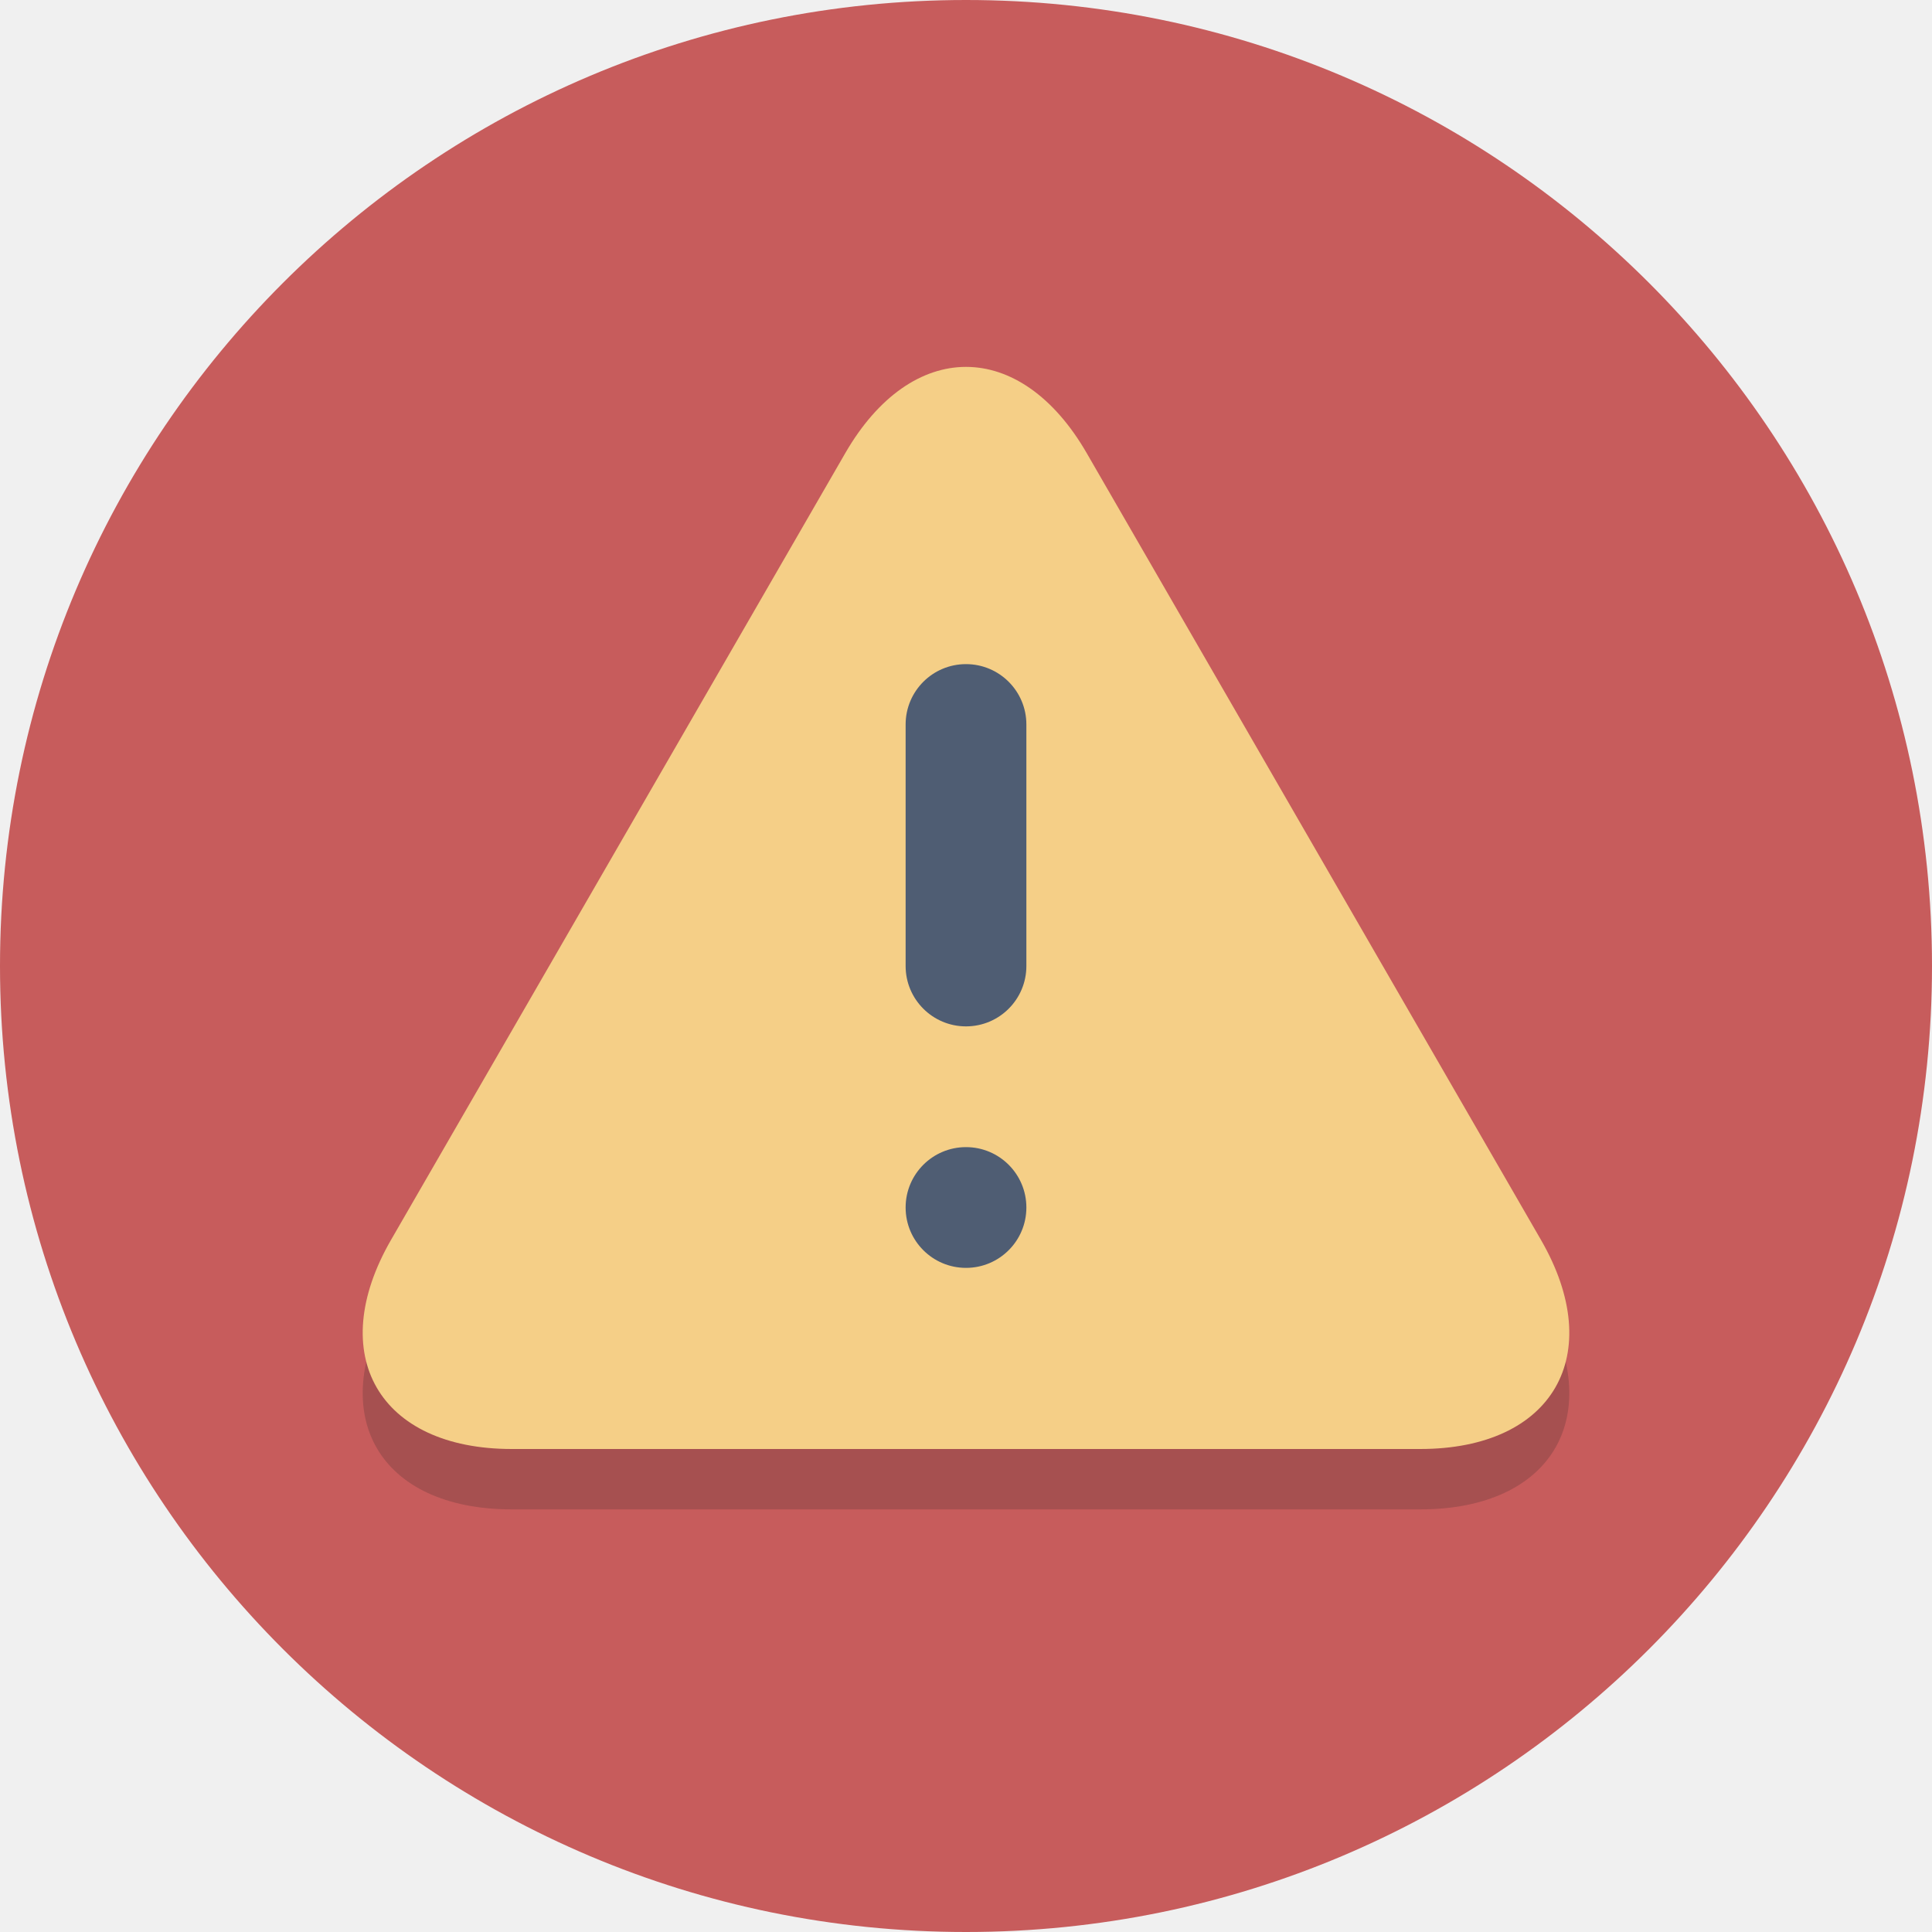
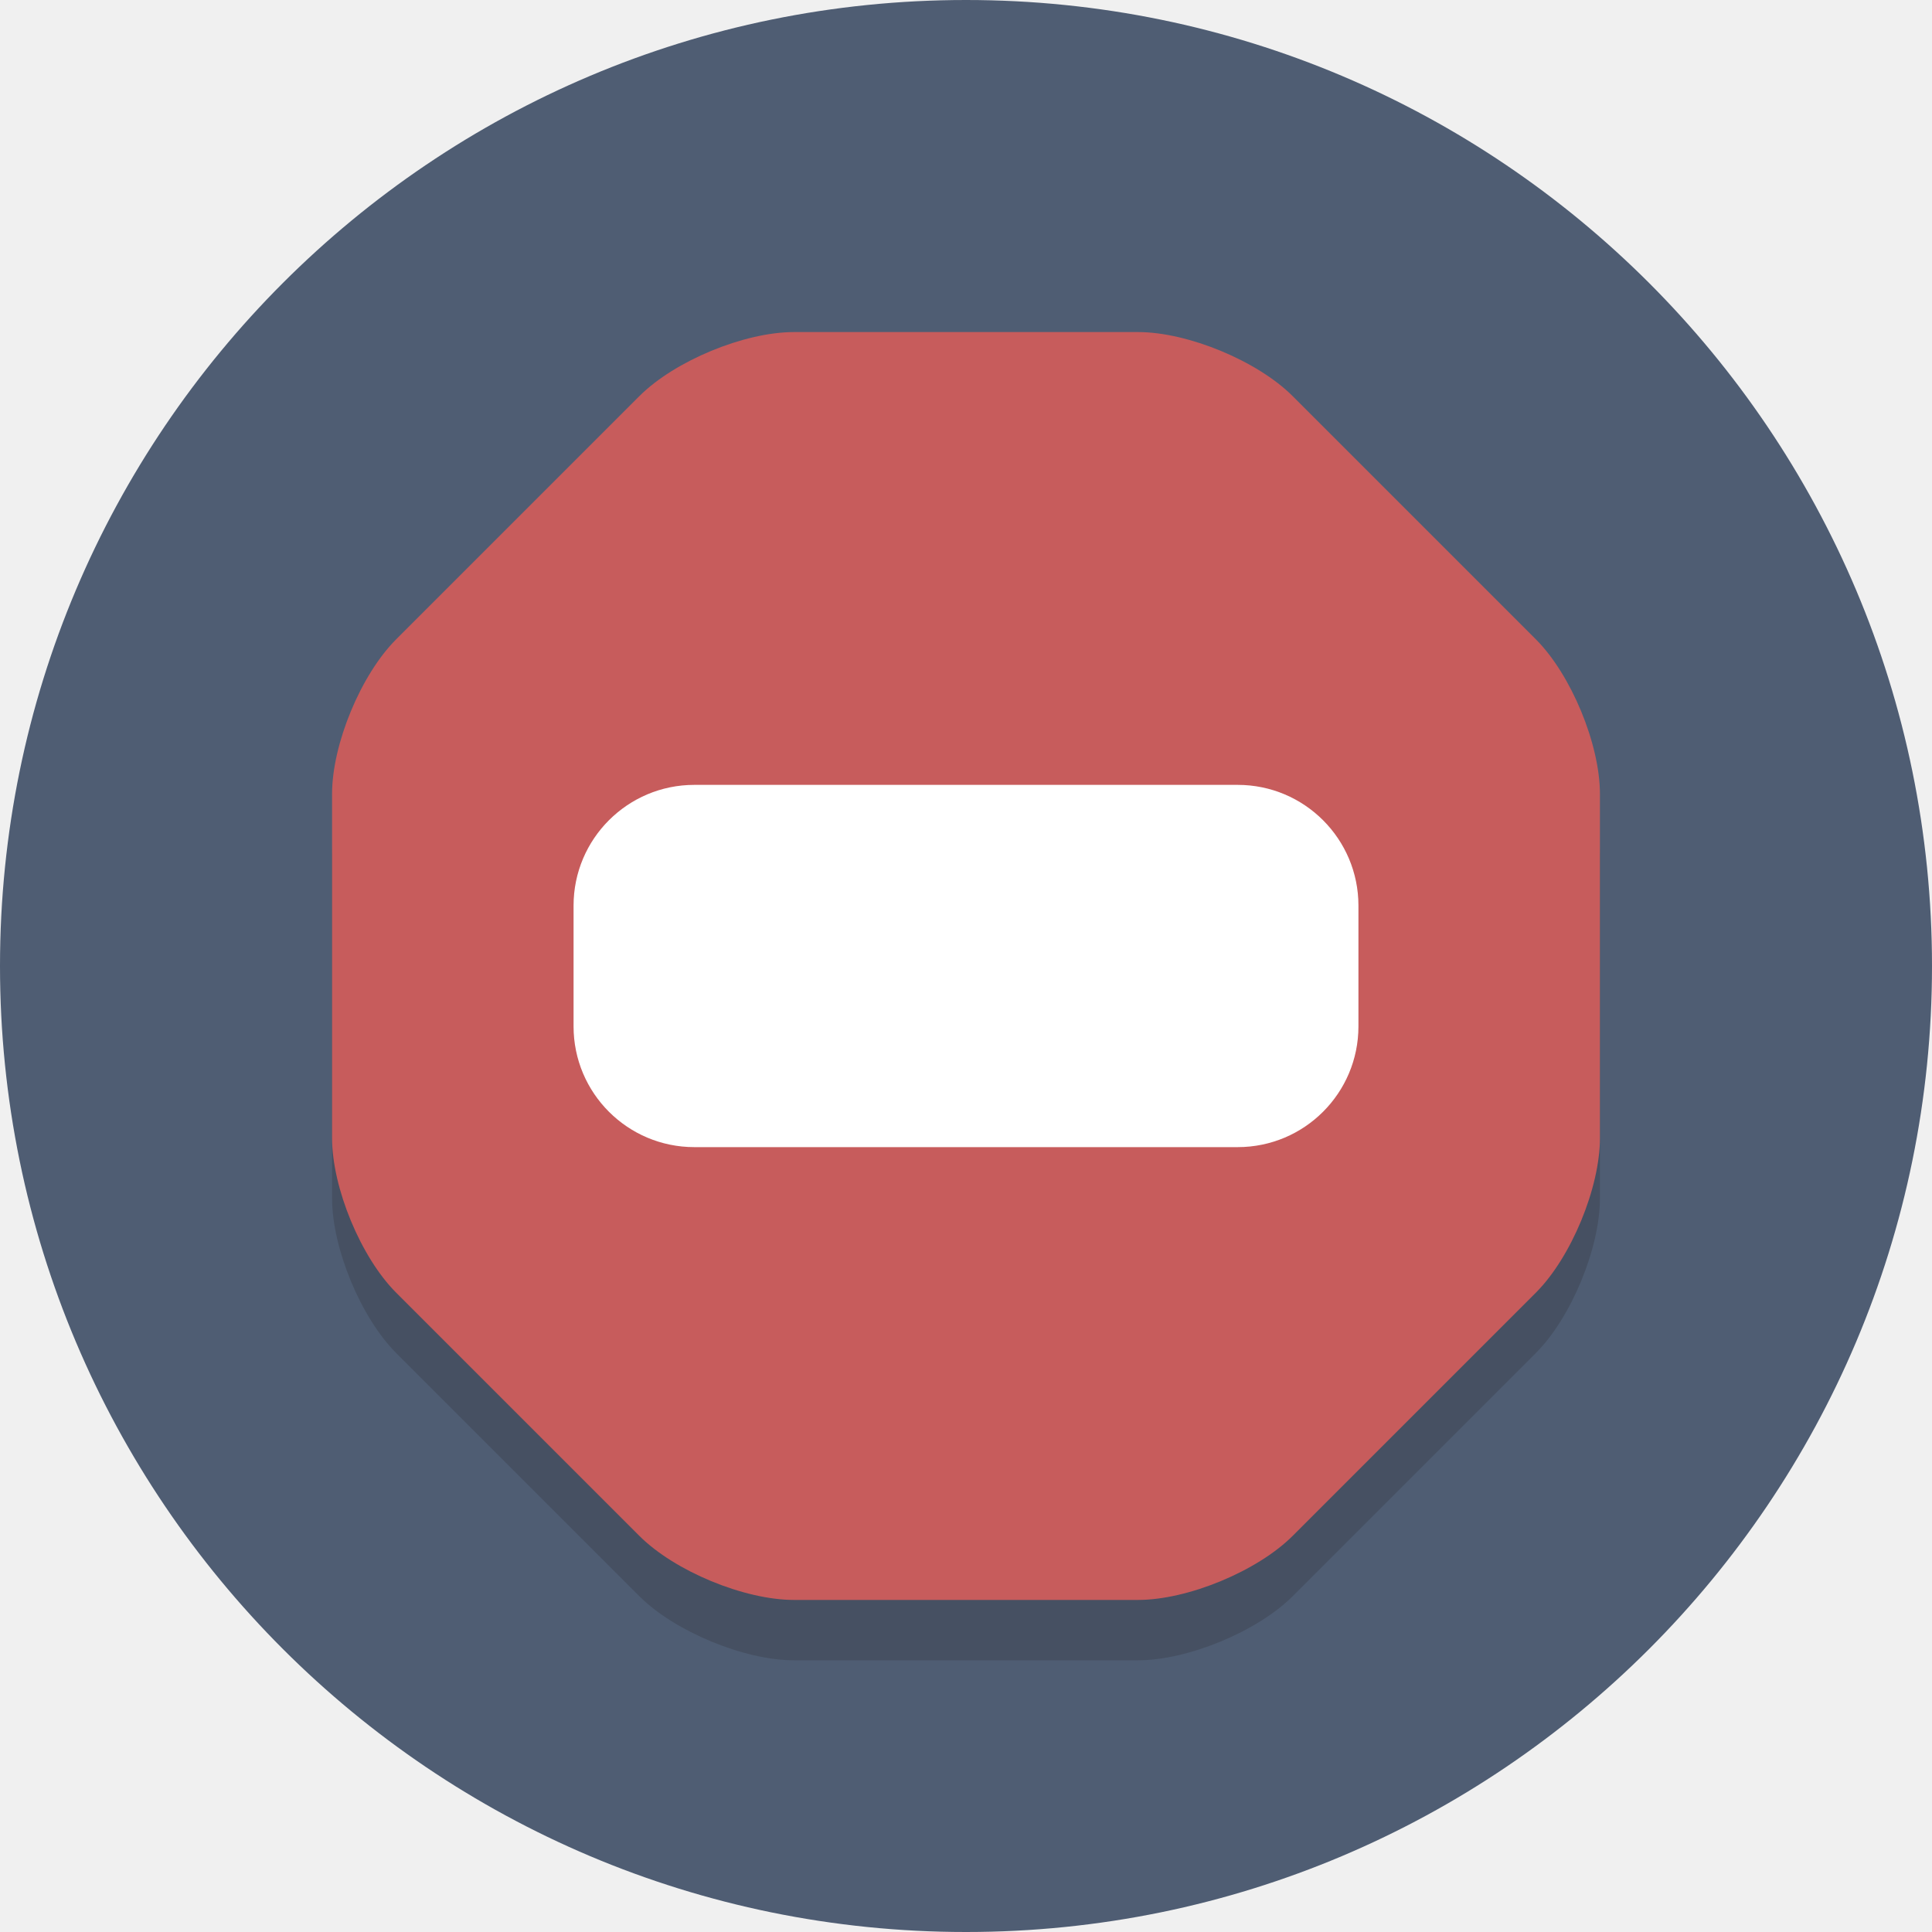
- <svg xmlns="http://www.w3.org/2000/svg" enable-background="new 0 0 64 64" height="64px" version="1.1" viewBox="0 0 64 64" width="64px" xml:space="preserve">
-   <g id="Layer_1">
-     <g>
-       <circle cx="32" cy="32" fill="#C75C5C" r="32" />
-     </g>
-     <g opacity="0.2">
-       <path d="M16.954,50c-4.4,0-6.2-3.118-4-6.928L28,17.012c2.2-3.811,5.8-3.811,8,0l15.046,26.06    c2.2,3.811,0.4,6.928-4,6.928H16.954z" fill="#231F20" />
-     </g>
-     <g>
-       <path d="M16.954,48c-4.4,0-6.2-3.118-4-6.928L28,15.012c2.2-3.811,5.8-3.811,8,0l15.046,26.06    c2.2,3.811,0.4,6.928-4,6.928H16.954z" fill="#F5CF87" />
-     </g>
-     <g>
-       <path d="M34,32c0,1.105-0.895,2-2,2l0,0c-1.105,0-2-0.895-2-2v-8c0-1.105,0.895-2,2-2l0,0c1.105,0,2,0.895,2,2V32z    " fill="#4F5D73" />
-     </g>
-     <g>
-       <path d="M34,40c0,1.105-0.895,2-2,2l0,0c-1.105,0-2-0.895-2-2l0,0c0-1.105,0.895-2,2-2l0,0    C33.105,38,34,38.895,34,40L34,40z" fill="#4F5D73" />
-     </g>
-   </g>
-   <g id="Layer_2" />
+ <svg xmlns="http://www.w3.org/2000/svg" enable-background="new 0 0 64 64" height="64px" id="Layer_1" version="1.1" viewBox="0 0 64 64" width="64px" xml:space="preserve">
+   <circle cx="32" cy="32" fill="#4F5D73" r="32" />
+   <path d="M26.302,55c-1.65,0-3.955-0.955-5.121-2.121l-8.059-8.059C11.955,43.653,11,41.348,11,39.698  V28.302c0-1.65,0.955-3.955,2.121-5.121l8.059-8.059C22.347,13.955,24.652,13,26.302,13h11.397c1.65,0,3.955,0.955,5.121,2.121  l8.059,8.059C52.045,24.347,53,26.652,53,28.302v11.397c0,1.65-0.955,3.955-2.121,5.121l-8.059,8.059  C41.653,54.045,39.348,55,37.698,55H26.302z" fill="#231F20" opacity="0.2" />
+   <path d="M26.302,53c-1.65,0-3.955-0.955-5.121-2.121l-8.059-8.059C11.955,41.653,11,39.348,11,37.698V26.302  c0-1.65,0.955-3.955,2.121-5.121l8.059-8.059C22.347,11.955,24.652,11,26.302,11h11.397c1.65,0,3.955,0.955,5.121,2.121l8.059,8.059  C52.045,22.347,53,24.652,53,26.302v11.397c0,1.65-0.955,3.955-2.121,5.121l-8.059,8.059C41.653,52.045,39.348,53,37.698,53H26.302z  " fill="#C75C5C" />
+   <path d="M45,34c0,2.209-1.791,4-4,4H23c-2.209,0-4-1.791-4-4v-4c0-2.209,1.791-4,4-4h18c2.209,0,4,1.791,4,4V34z" fill="#FFFFFF" />
</svg>
